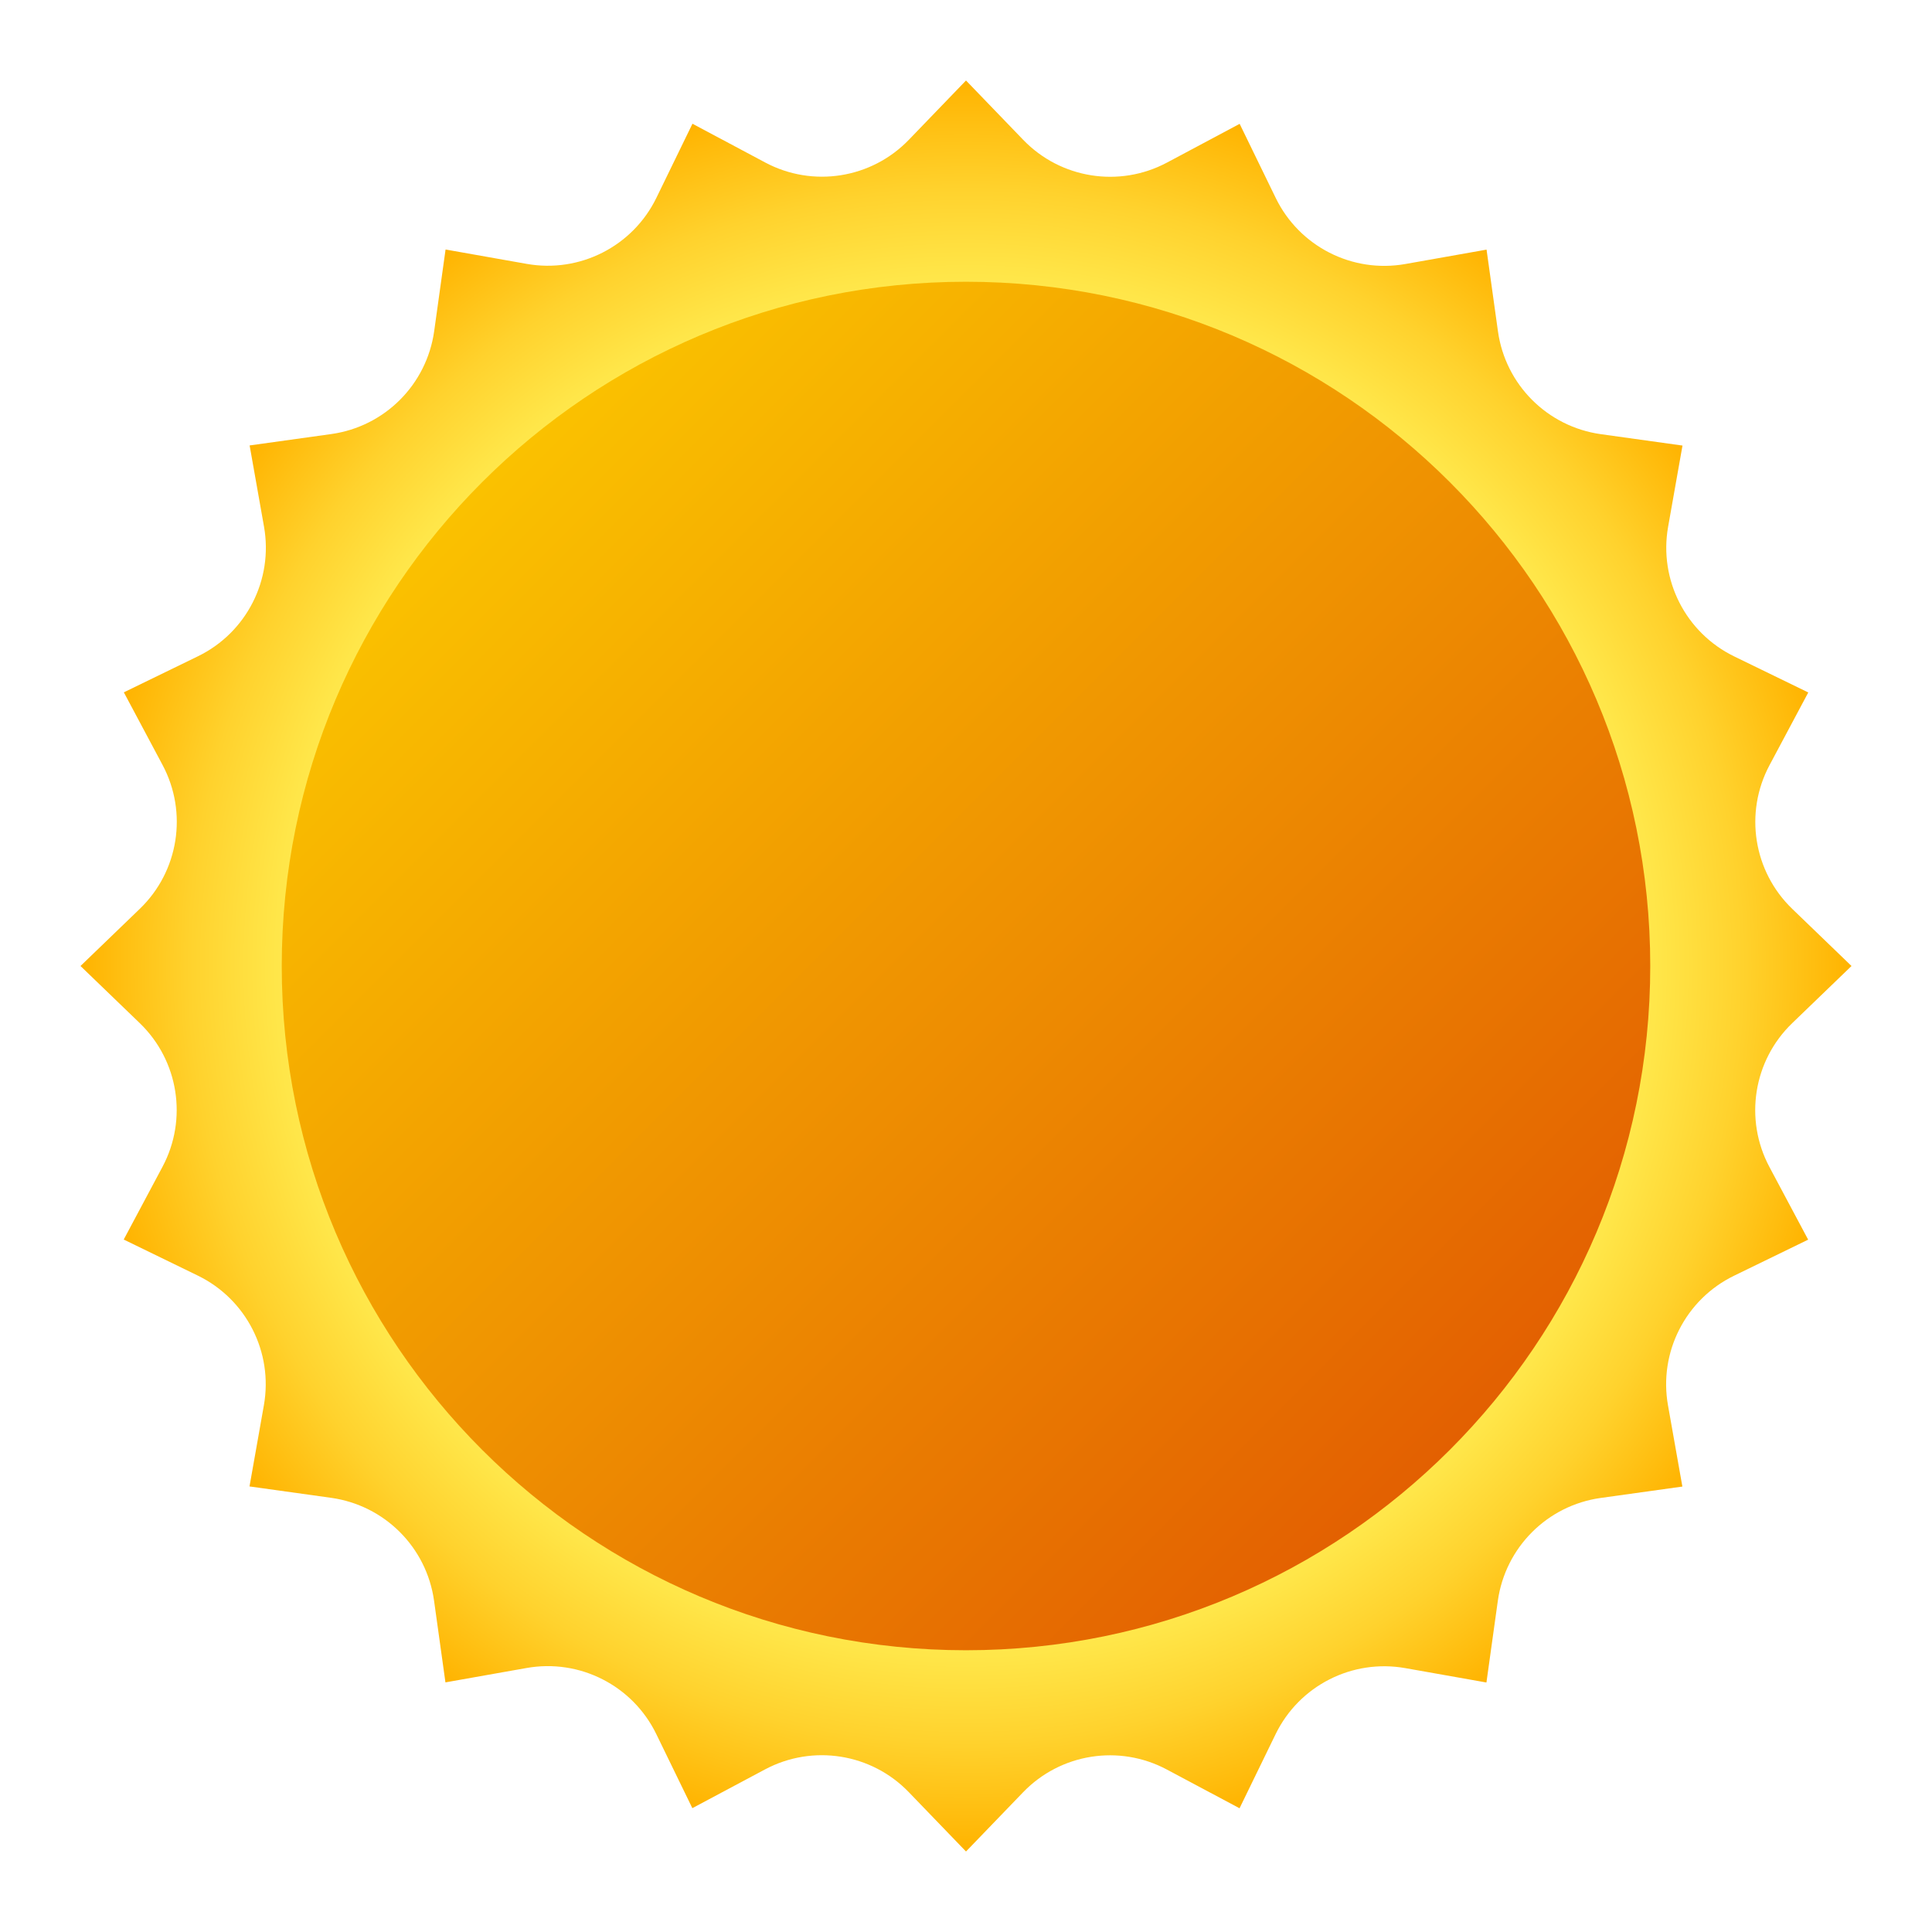
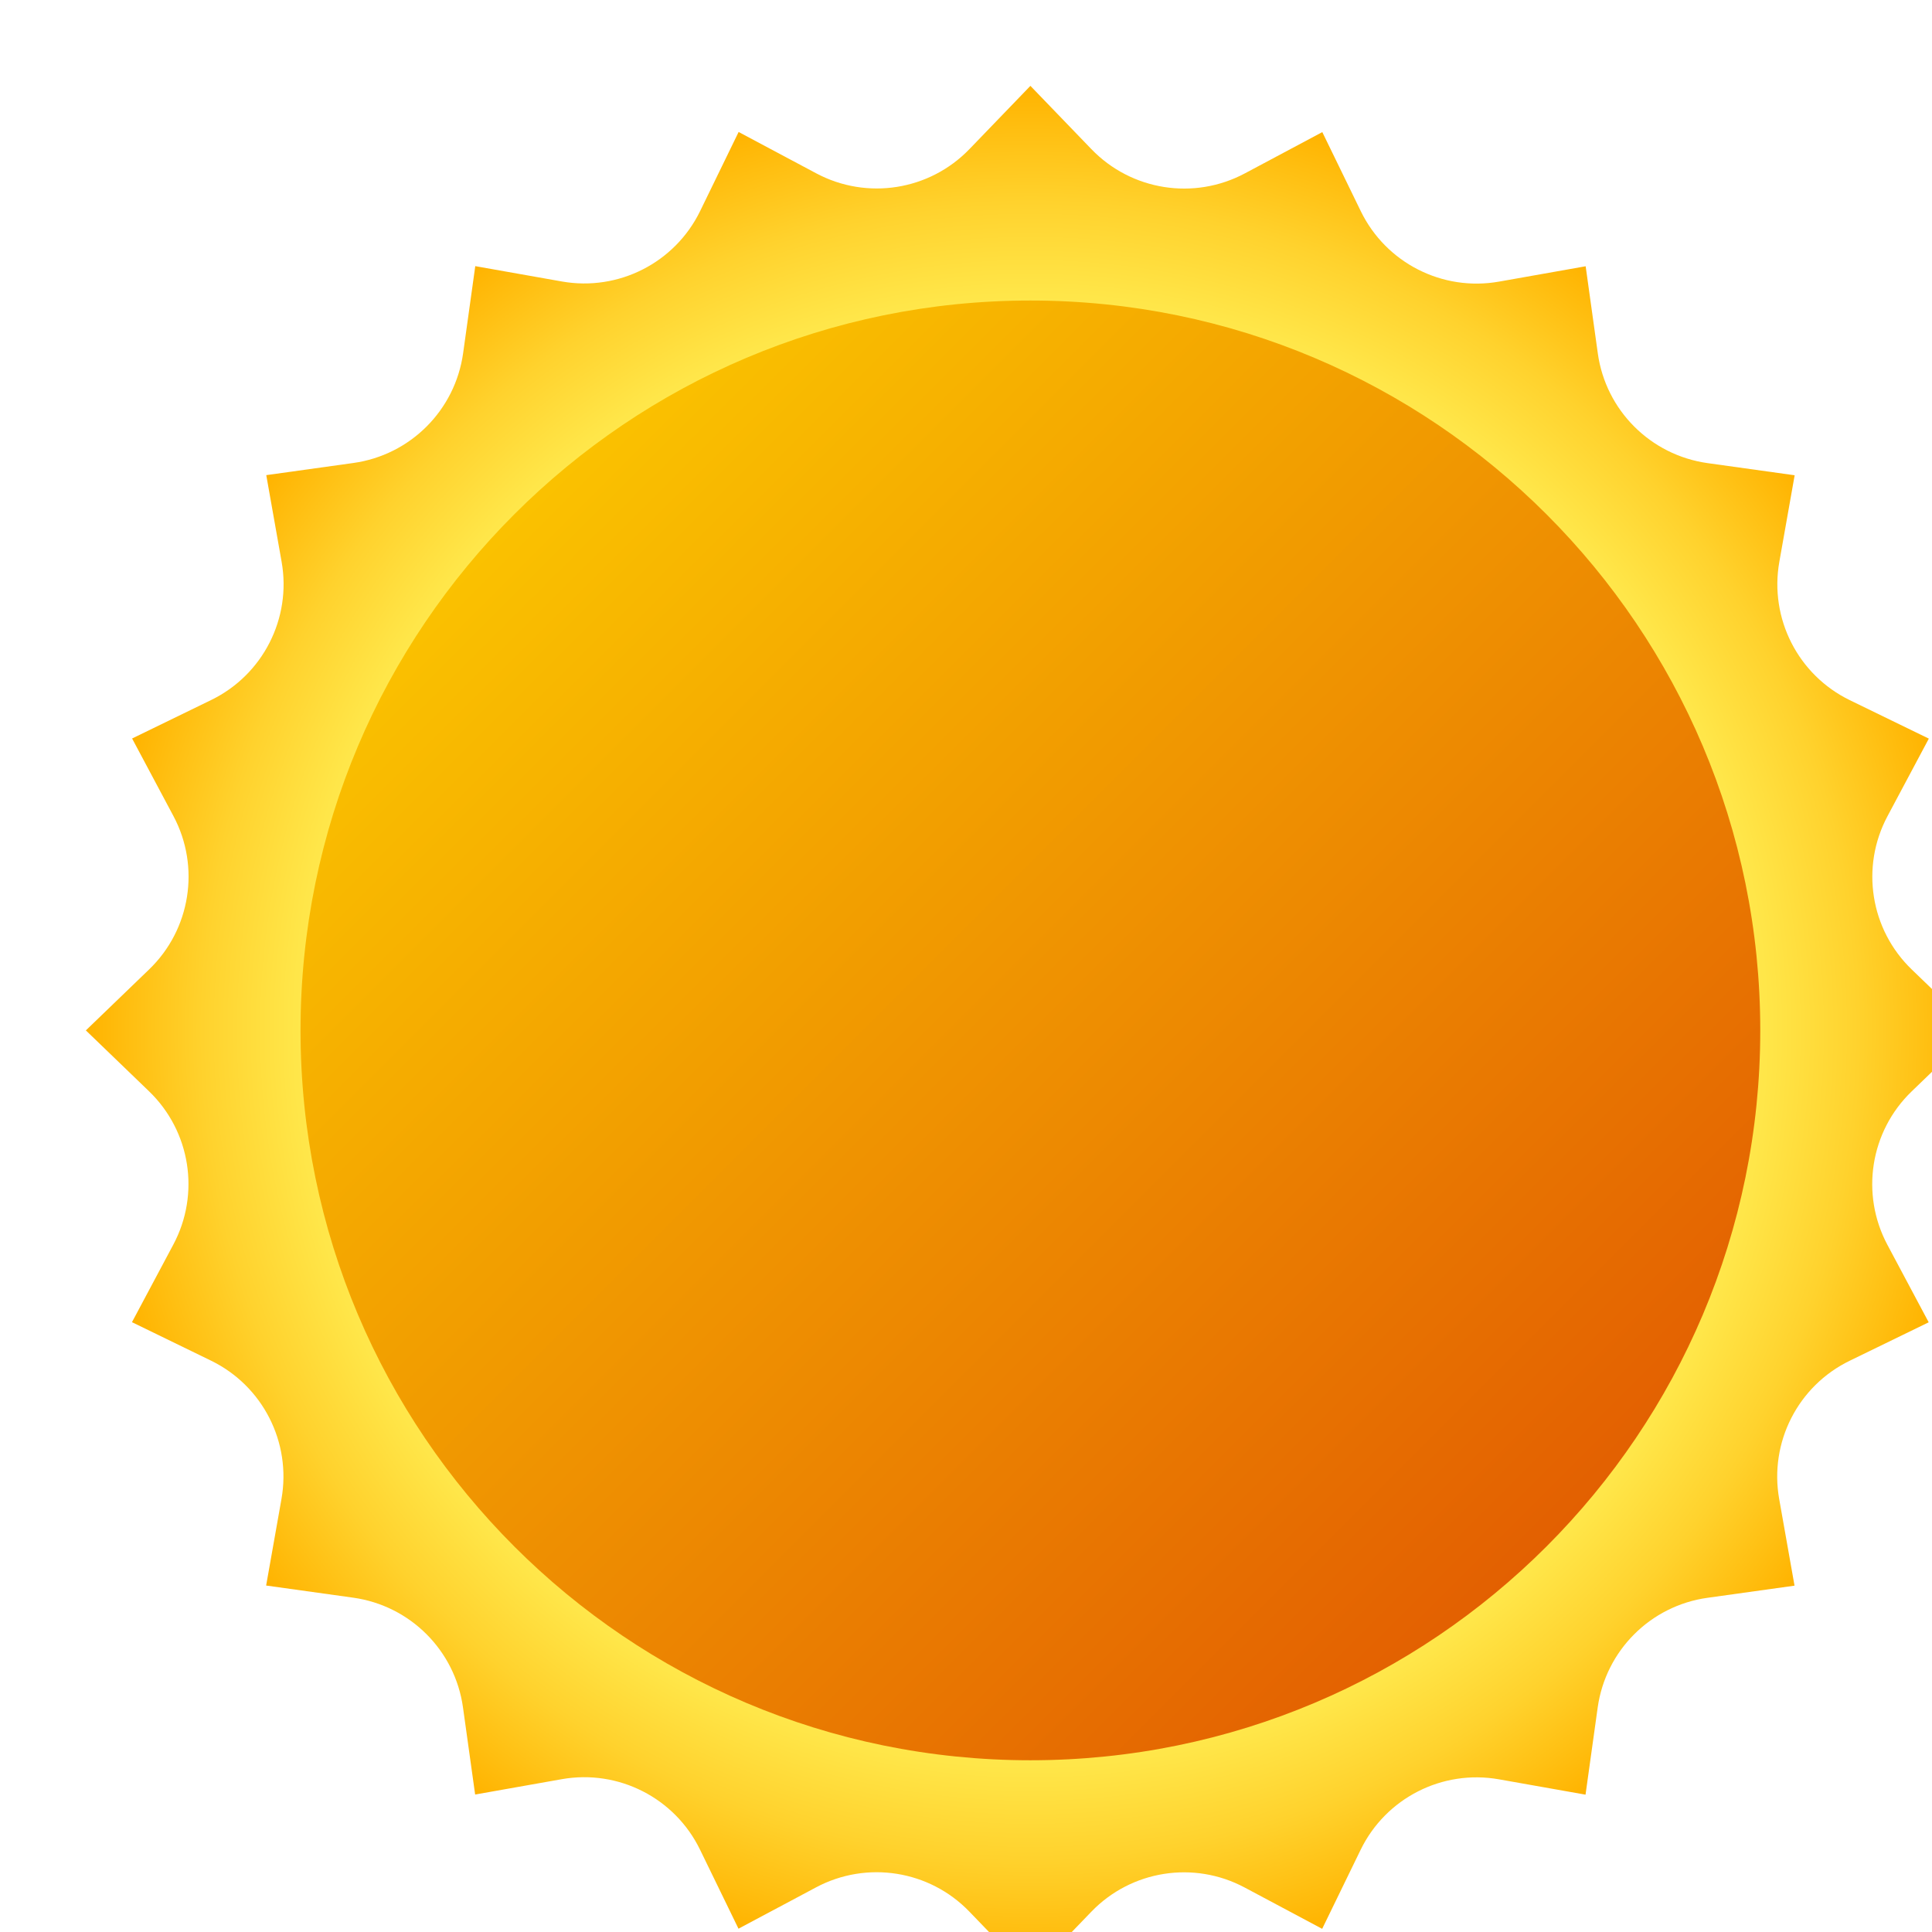
- <svg xmlns="http://www.w3.org/2000/svg" viewBox="0 0 48 48" width="48px" height="48px">
+ <svg xmlns="http://www.w3.org/2000/svg" viewBox="0 0 45 45" width="45px" height="45px">
  <radialGradient id="w~INujfpQanMh___D7Au2a" cx="24" cy="24" r="22" gradientUnits="userSpaceOnUse">
    <stop offset=".724" stop-color="#ffed54" />
    <stop offset=".779" stop-color="#ffe649" />
    <stop offset=".877" stop-color="#ffd22d" />
    <stop offset="1" stop-color="#ffb300" />
  </radialGradient>
  <path fill="url(#w~INujfpQanMh___D7Au2a)" d="M24,2l1.421,1.474c0.93,0.965,2.388,1.196,3.571,0.566l1.807-0.963l0.896,1.841 c0.586,1.205,1.902,1.876,3.222,1.641l2.016-0.357l0.283,2.028c0.185,1.328,1.229,2.371,2.557,2.557l2.028,0.283l-0.357,2.016 c-0.234,1.32,0.436,2.635,1.641,3.222l1.841,0.896l-0.963,1.807c-0.631,1.183-0.4,2.641,0.566,3.571L46,24l-1.474,1.421 c-0.965,0.93-1.196,2.388-0.566,3.571l0.963,1.807l-1.841,0.896c-1.205,0.586-1.876,1.902-1.641,3.222l0.357,2.016l-2.028,0.283 c-1.328,0.185-2.371,1.229-2.557,2.557l-0.283,2.028l-2.016-0.357c-1.32-0.234-2.635,0.436-3.222,1.641l-0.896,1.841l-1.807-0.963 c-1.183-0.631-2.641-0.4-3.571,0.566L24,46l-1.421-1.474c-0.93-0.965-2.388-1.196-3.571-0.566l-1.807,0.963l-0.896-1.841 c-0.586-1.205-1.902-1.876-3.222-1.641l-2.016,0.357l-0.283-2.028c-0.185-1.328-1.229-2.371-2.557-2.557l-2.028-0.283l0.357-2.016 c0.234-1.32-0.436-2.635-1.641-3.222l-1.841-0.896l0.963-1.807c0.631-1.183,0.4-2.641-0.566-3.571L2,24l1.474-1.421 c0.965-0.93,1.196-2.388,0.566-3.571l-0.963-1.807l1.841-0.896c1.205-0.586,1.876-1.902,1.641-3.222l-0.357-2.016l2.028-0.283 c1.328-0.185,2.371-1.229,2.557-2.557l0.283-2.028l2.016,0.357c1.32,0.234,2.635-0.436,3.222-1.641l0.896-1.841l1.807,0.963 c1.183,0.631,2.641,0.4,3.571-0.566L24,2z" />
  <linearGradient id="w~INujfpQanMh___D7Au2b" x1="8.092" x2="35.996" y1="8.092" y2="35.996" gradientUnits="userSpaceOnUse">
    <stop offset="0" stop-color="#fed100" />
    <stop offset="1" stop-color="#e36001" />
  </linearGradient>
  <path fill="url(#w~INujfpQanMh___D7Au2b)" d="M24,7C14.611,7,7,14.611,7,24s7.611,17,17,17s17-7.611,17-17S33.389,7,24,7z" />
</svg>
